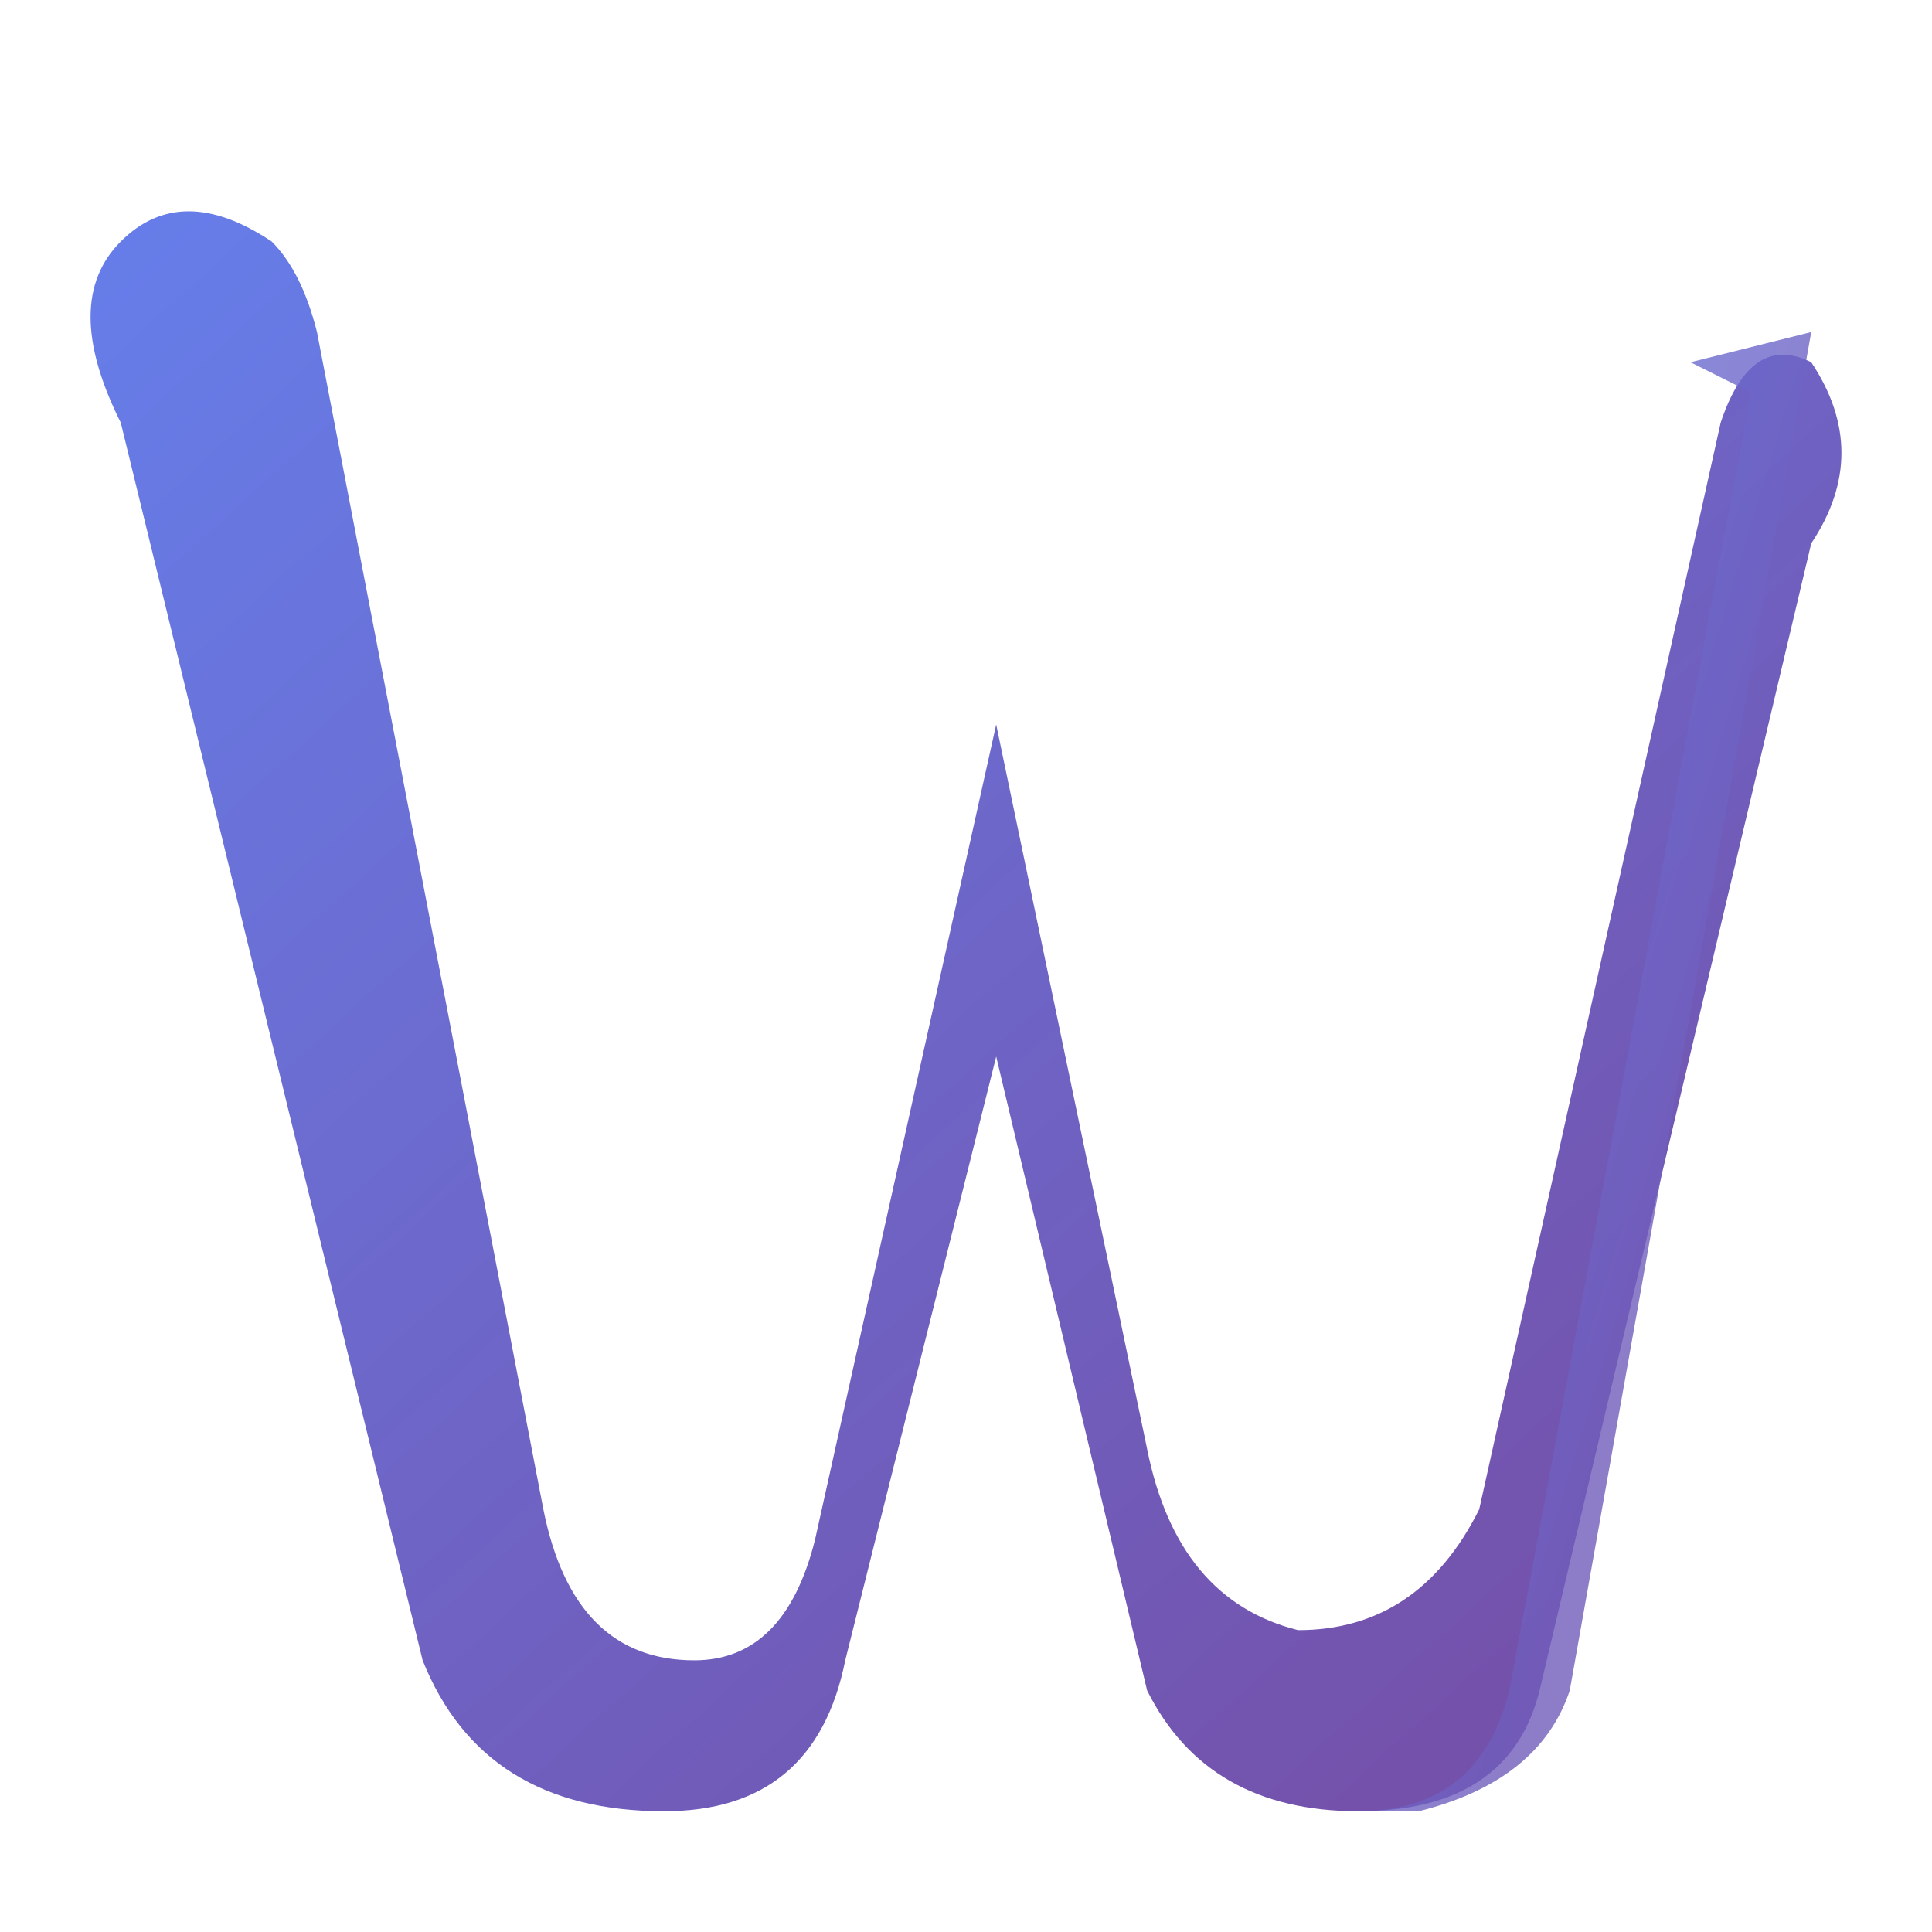
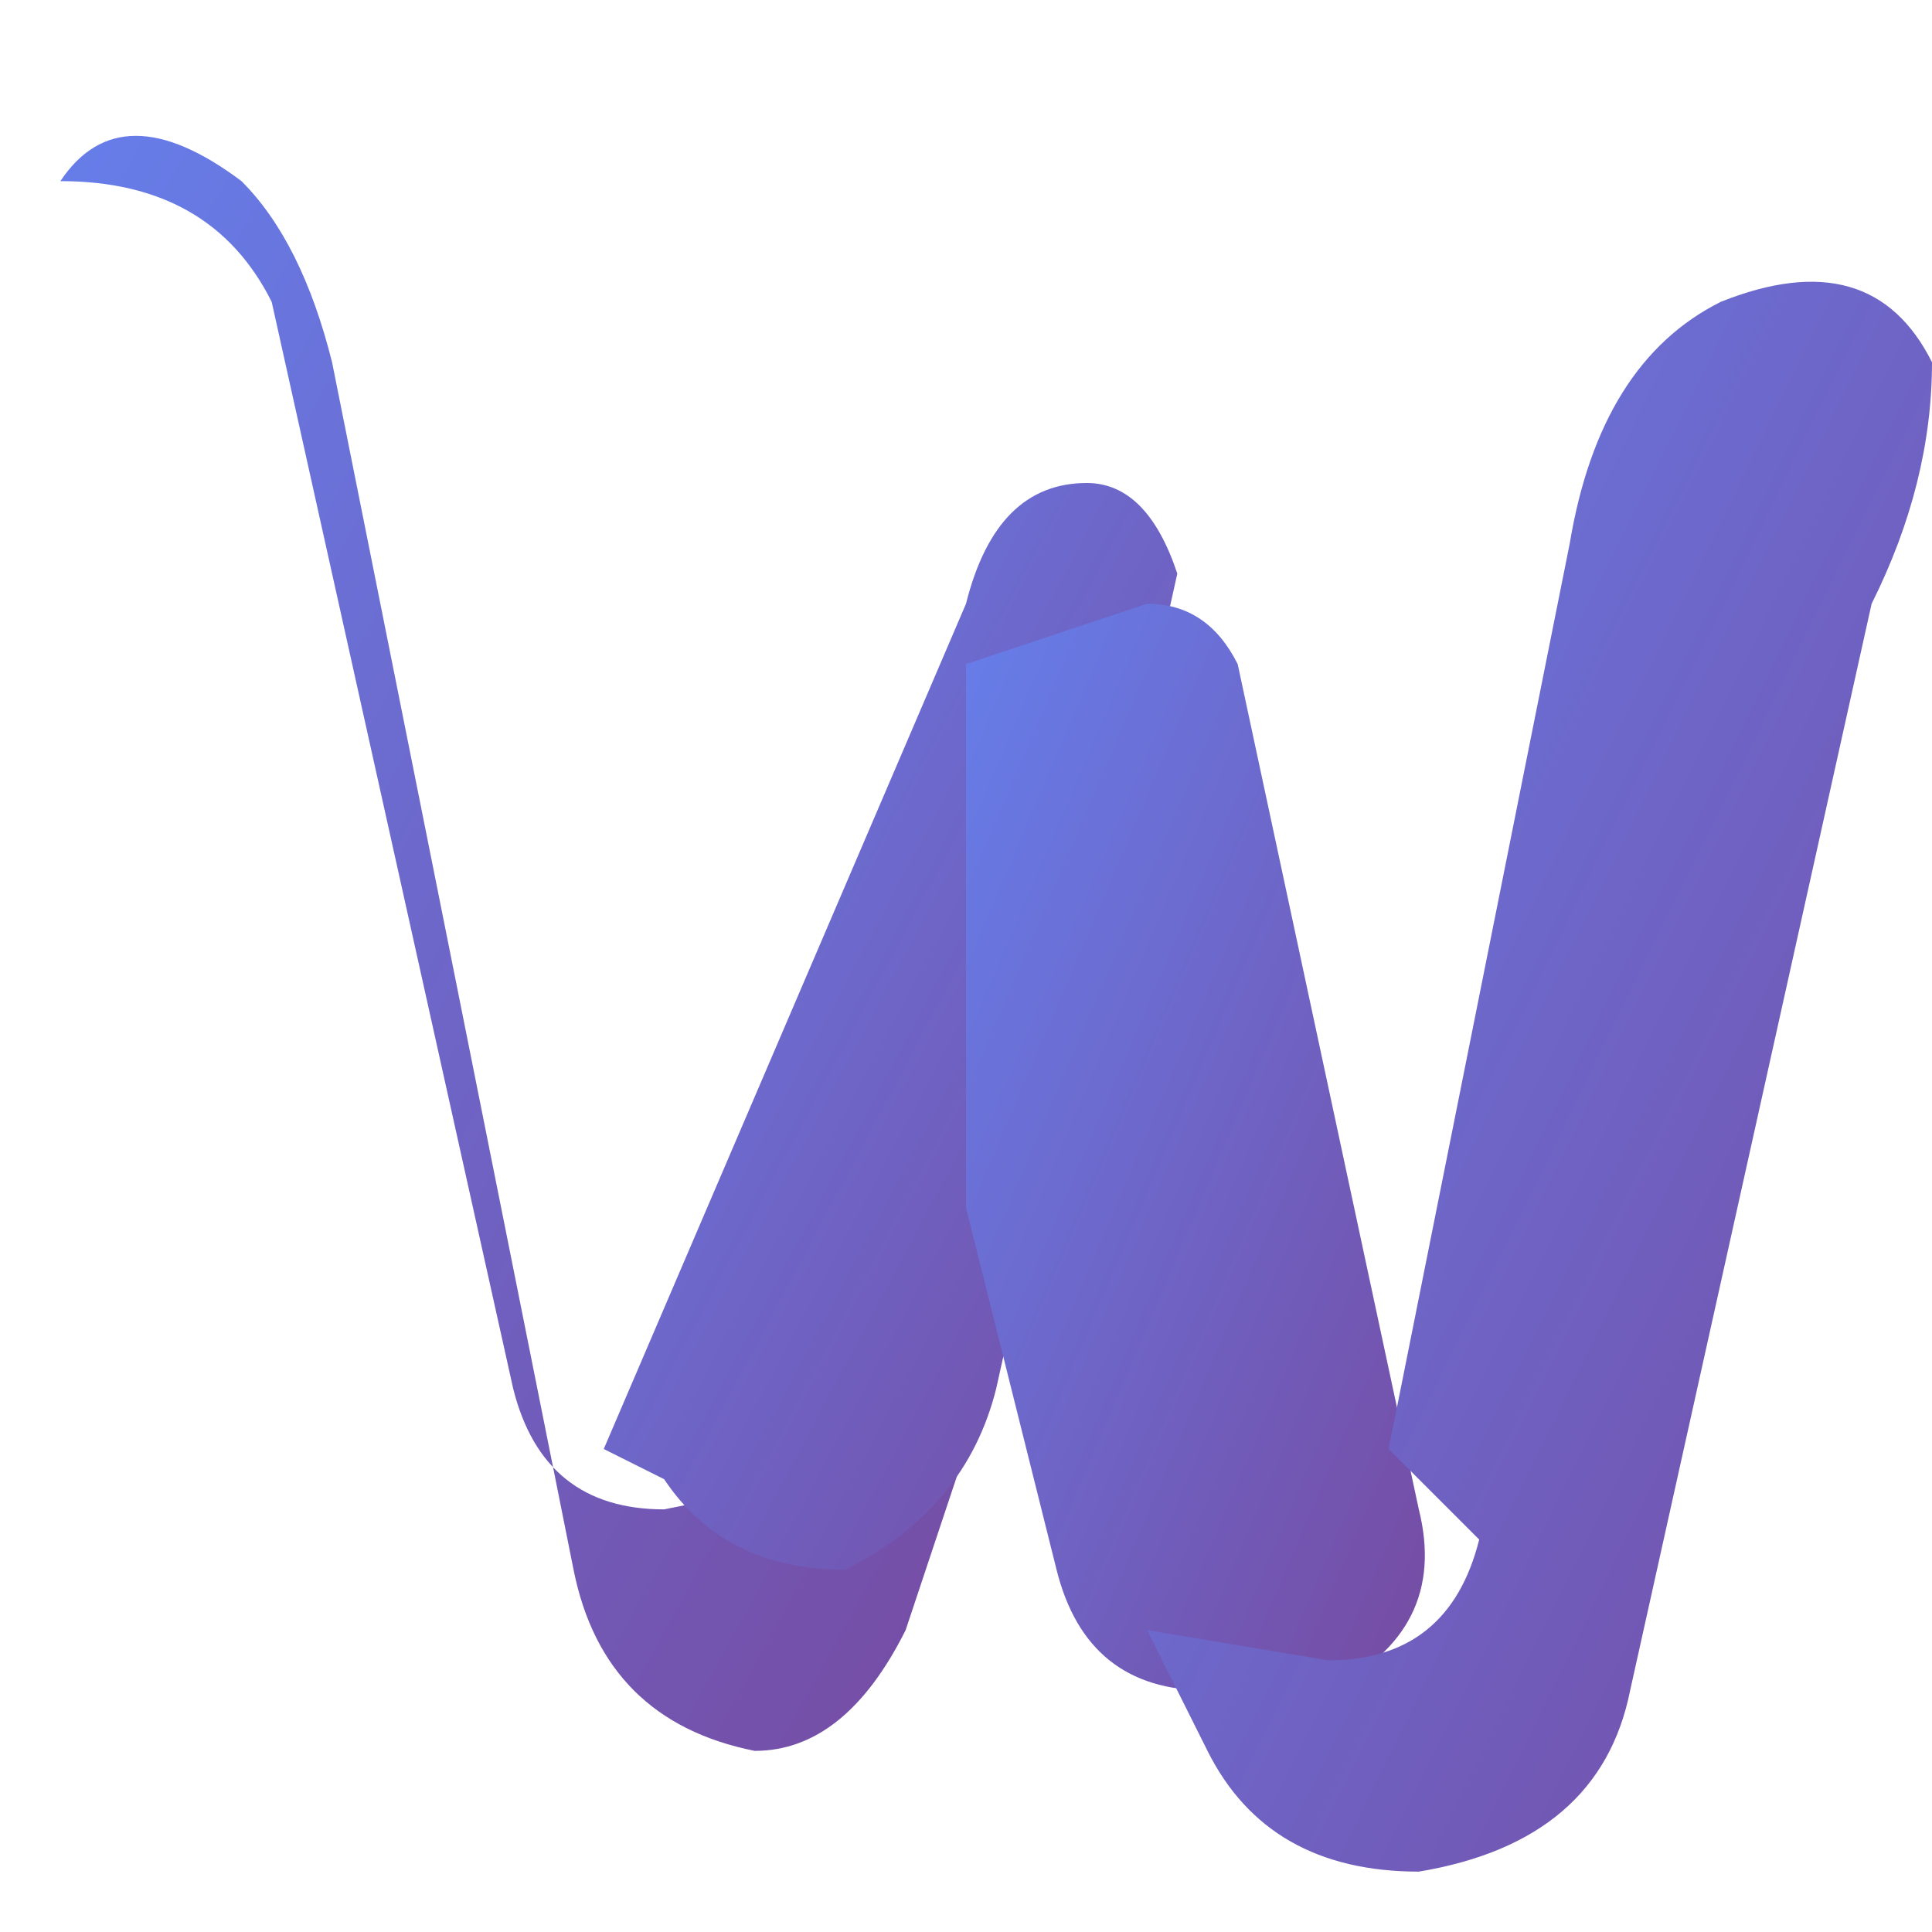
<svg xmlns="http://www.w3.org/2000/svg" viewBox="0 0 64 64">
  <defs>
    <linearGradient id="grad" x1="0%" y1="0%" x2="100%" y2="100%">
      <stop offset="0%" style="stop-color:#667eea;stop-opacity:1" />
      <stop offset="100%" style="stop-color:#764ba2;stop-opacity:1" />
    </linearGradient>
  </defs>
-   <path d="M 4 8 Q 6 6 9 8 Q 10 9 10.5 11 L 18 50 Q 19 55 23 55 Q 26 55 27 51 L 33 24 L 38 48 Q 39 53 43 54 Q 47 54 49 50 L 57 14 Q 58 11 60 12 Q 62 15 60 18 L 51 56 Q 50 60 45 60 Q 40 60 38 56 L 33 35 L 28 55 Q 27 60 22 60 Q 16 60 14 55 L 4 14 Q 2 10 4 8 Z" fill="url(#grad)" stroke="none" />
-   <path d="M 56 12 L 60 11 L 52 56 Q 51 59 47 60 L 45 60 Q 49 60 50 56 L 58 13 Z" fill="url(#grad)" opacity="0.8" />
+   <path d="M 2 6 Q 4 3 8 6 Q 10 8 11 12 L 19 52 Q 20 57 25 58 Q 28 58 30 54 L 32 48 L 22 50 Q 18 50 17 46 L 9 10 Q 7 6 2 6 Z" fill="url(#grad)" />
+   <path d="M 20 48 L 32 20 Q 33 16 36 16 Q 38 16 39 19 L 33 46 Q 32 50 28 52 Q 24 52 22 49 L 20 48 Z" fill="url(#grad)" />
+   <path d="M 32 22 L 38 20 Q 40 20 41 22 L 47 50 Q 48 54 44 56 L 40 56 Q 36 56 35 52 L 32 40 L 32 22 Z" fill="url(#grad)" />
+   <path d="M 46 48 L 52 18 Q 53 12 57 10 Q 62 8 64 12 Q 64 16 62 20 L 54 56 Q 53 61 47 62 Q 42 62 40 58 L 38 54 L 44 55 Q 48 55 49 51 L 46 48 Z" fill="url(#grad)" />
</svg>
